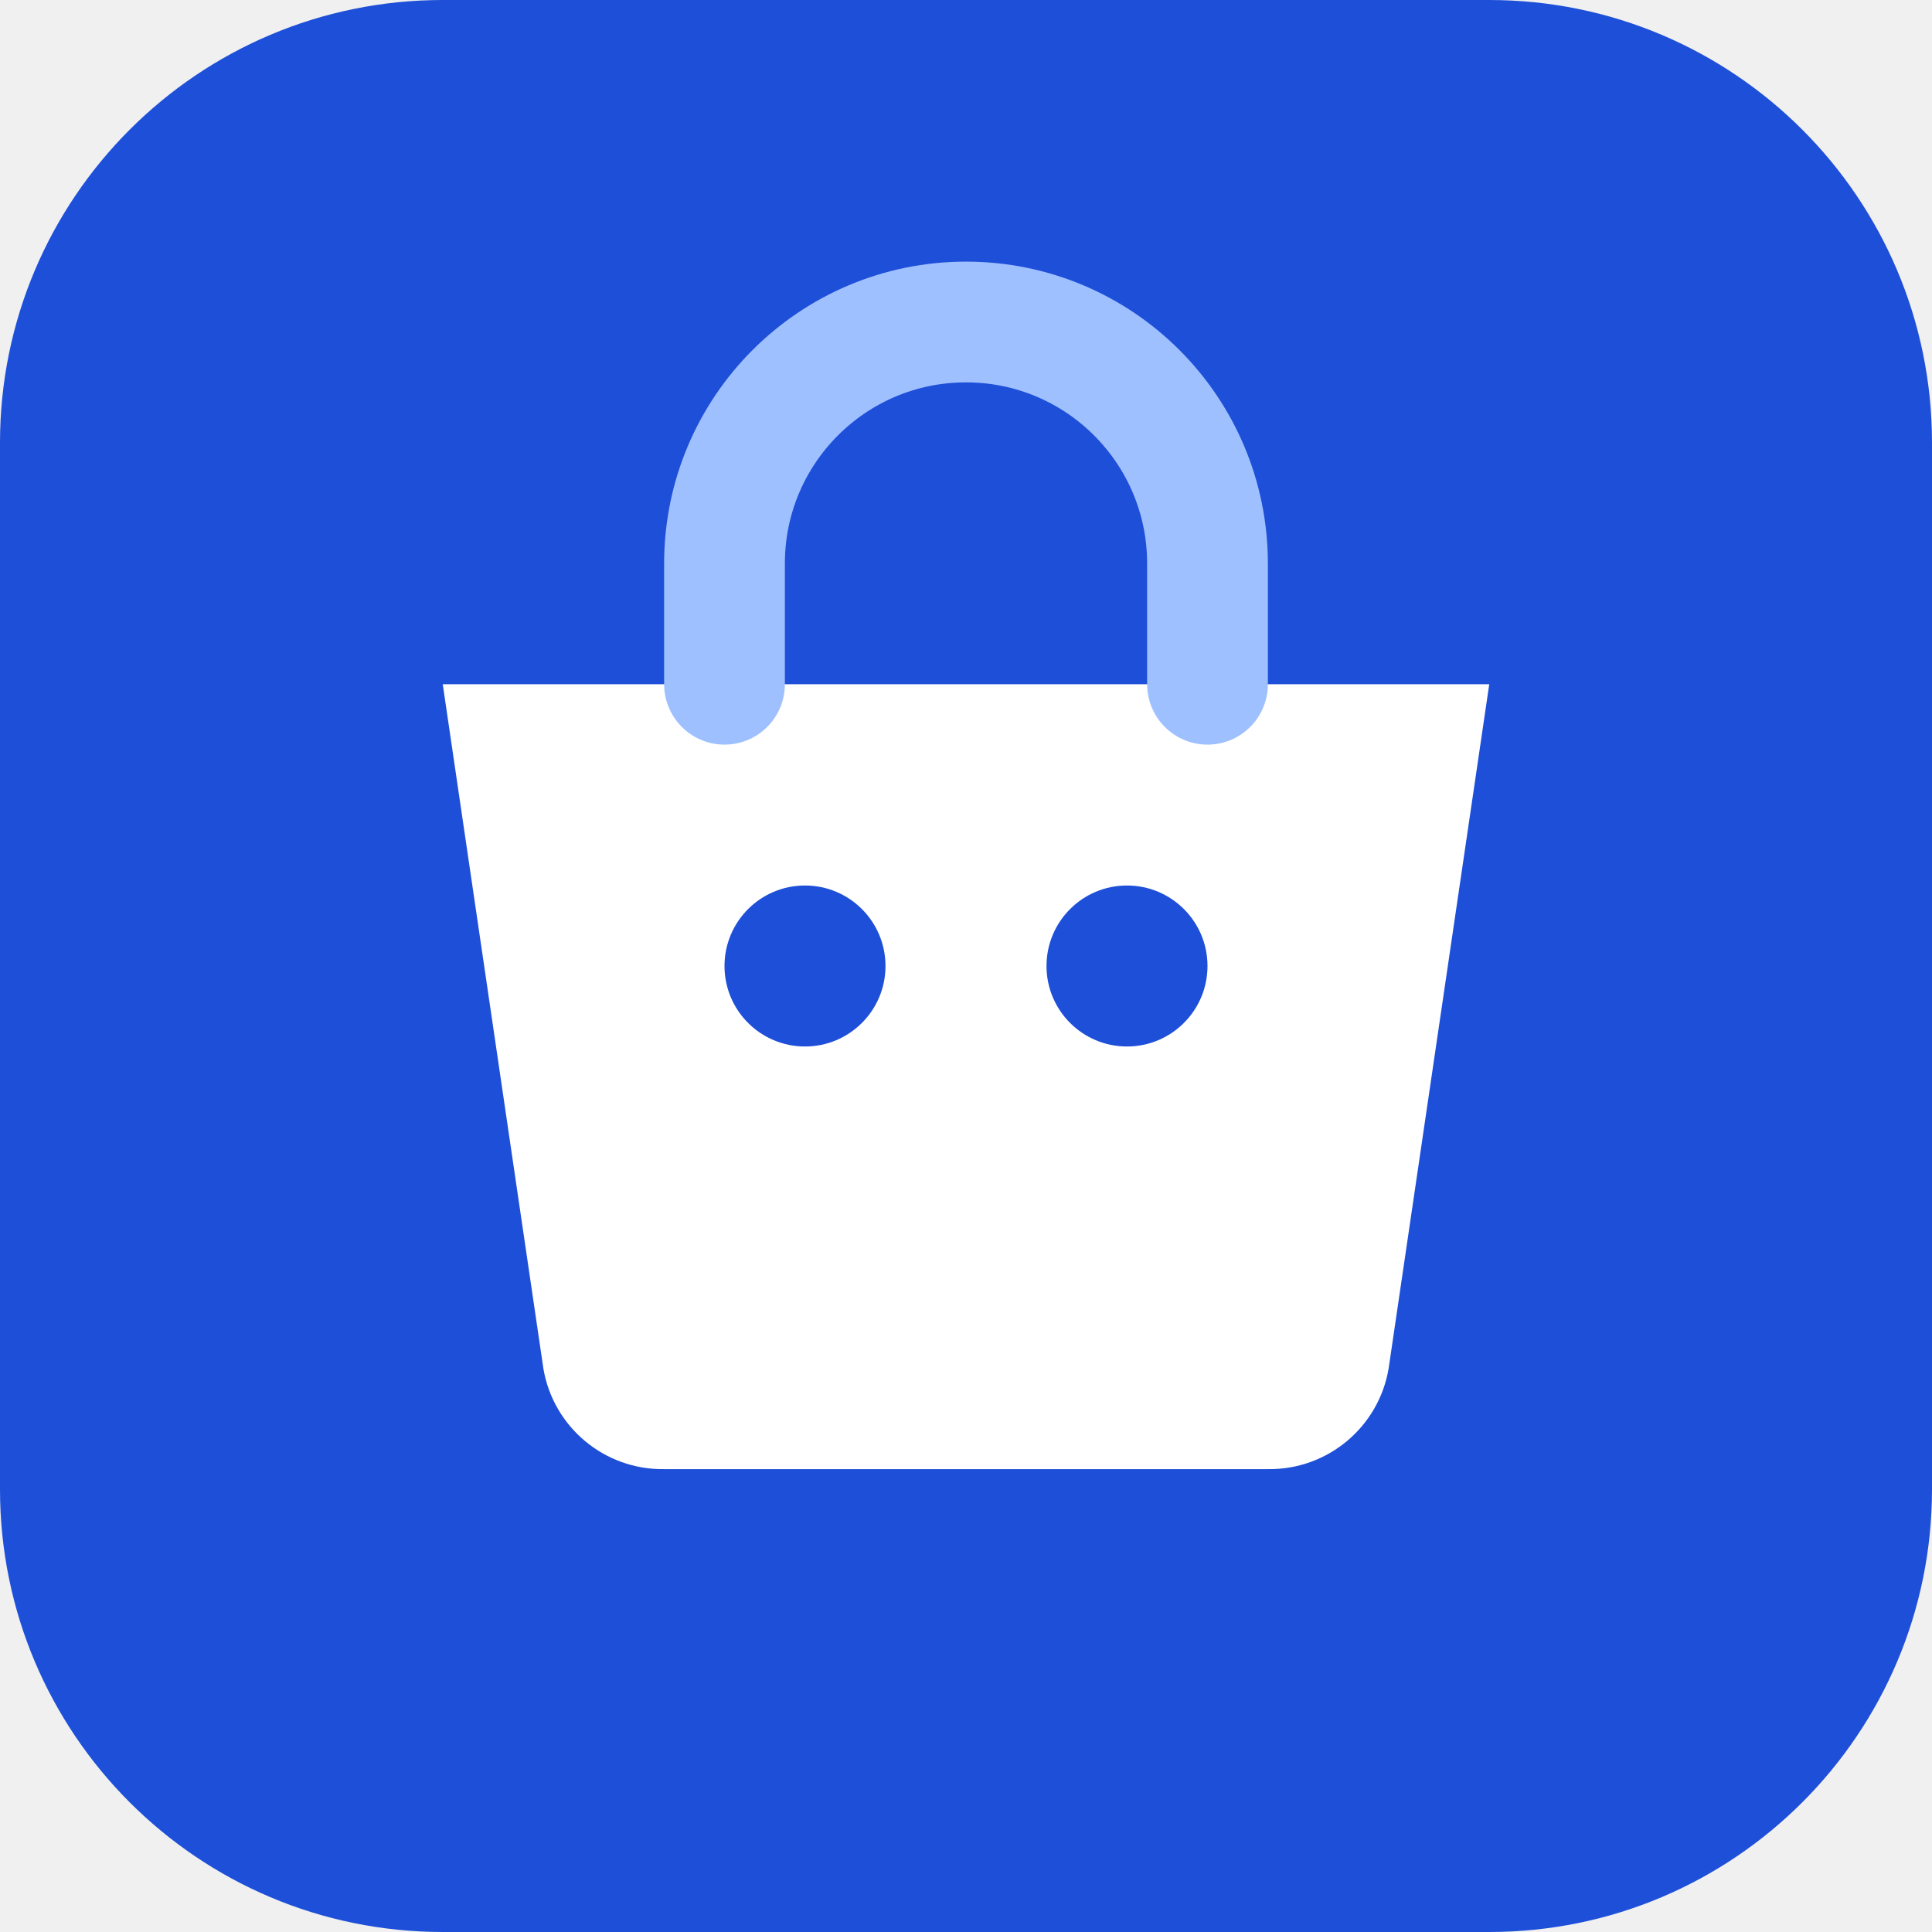
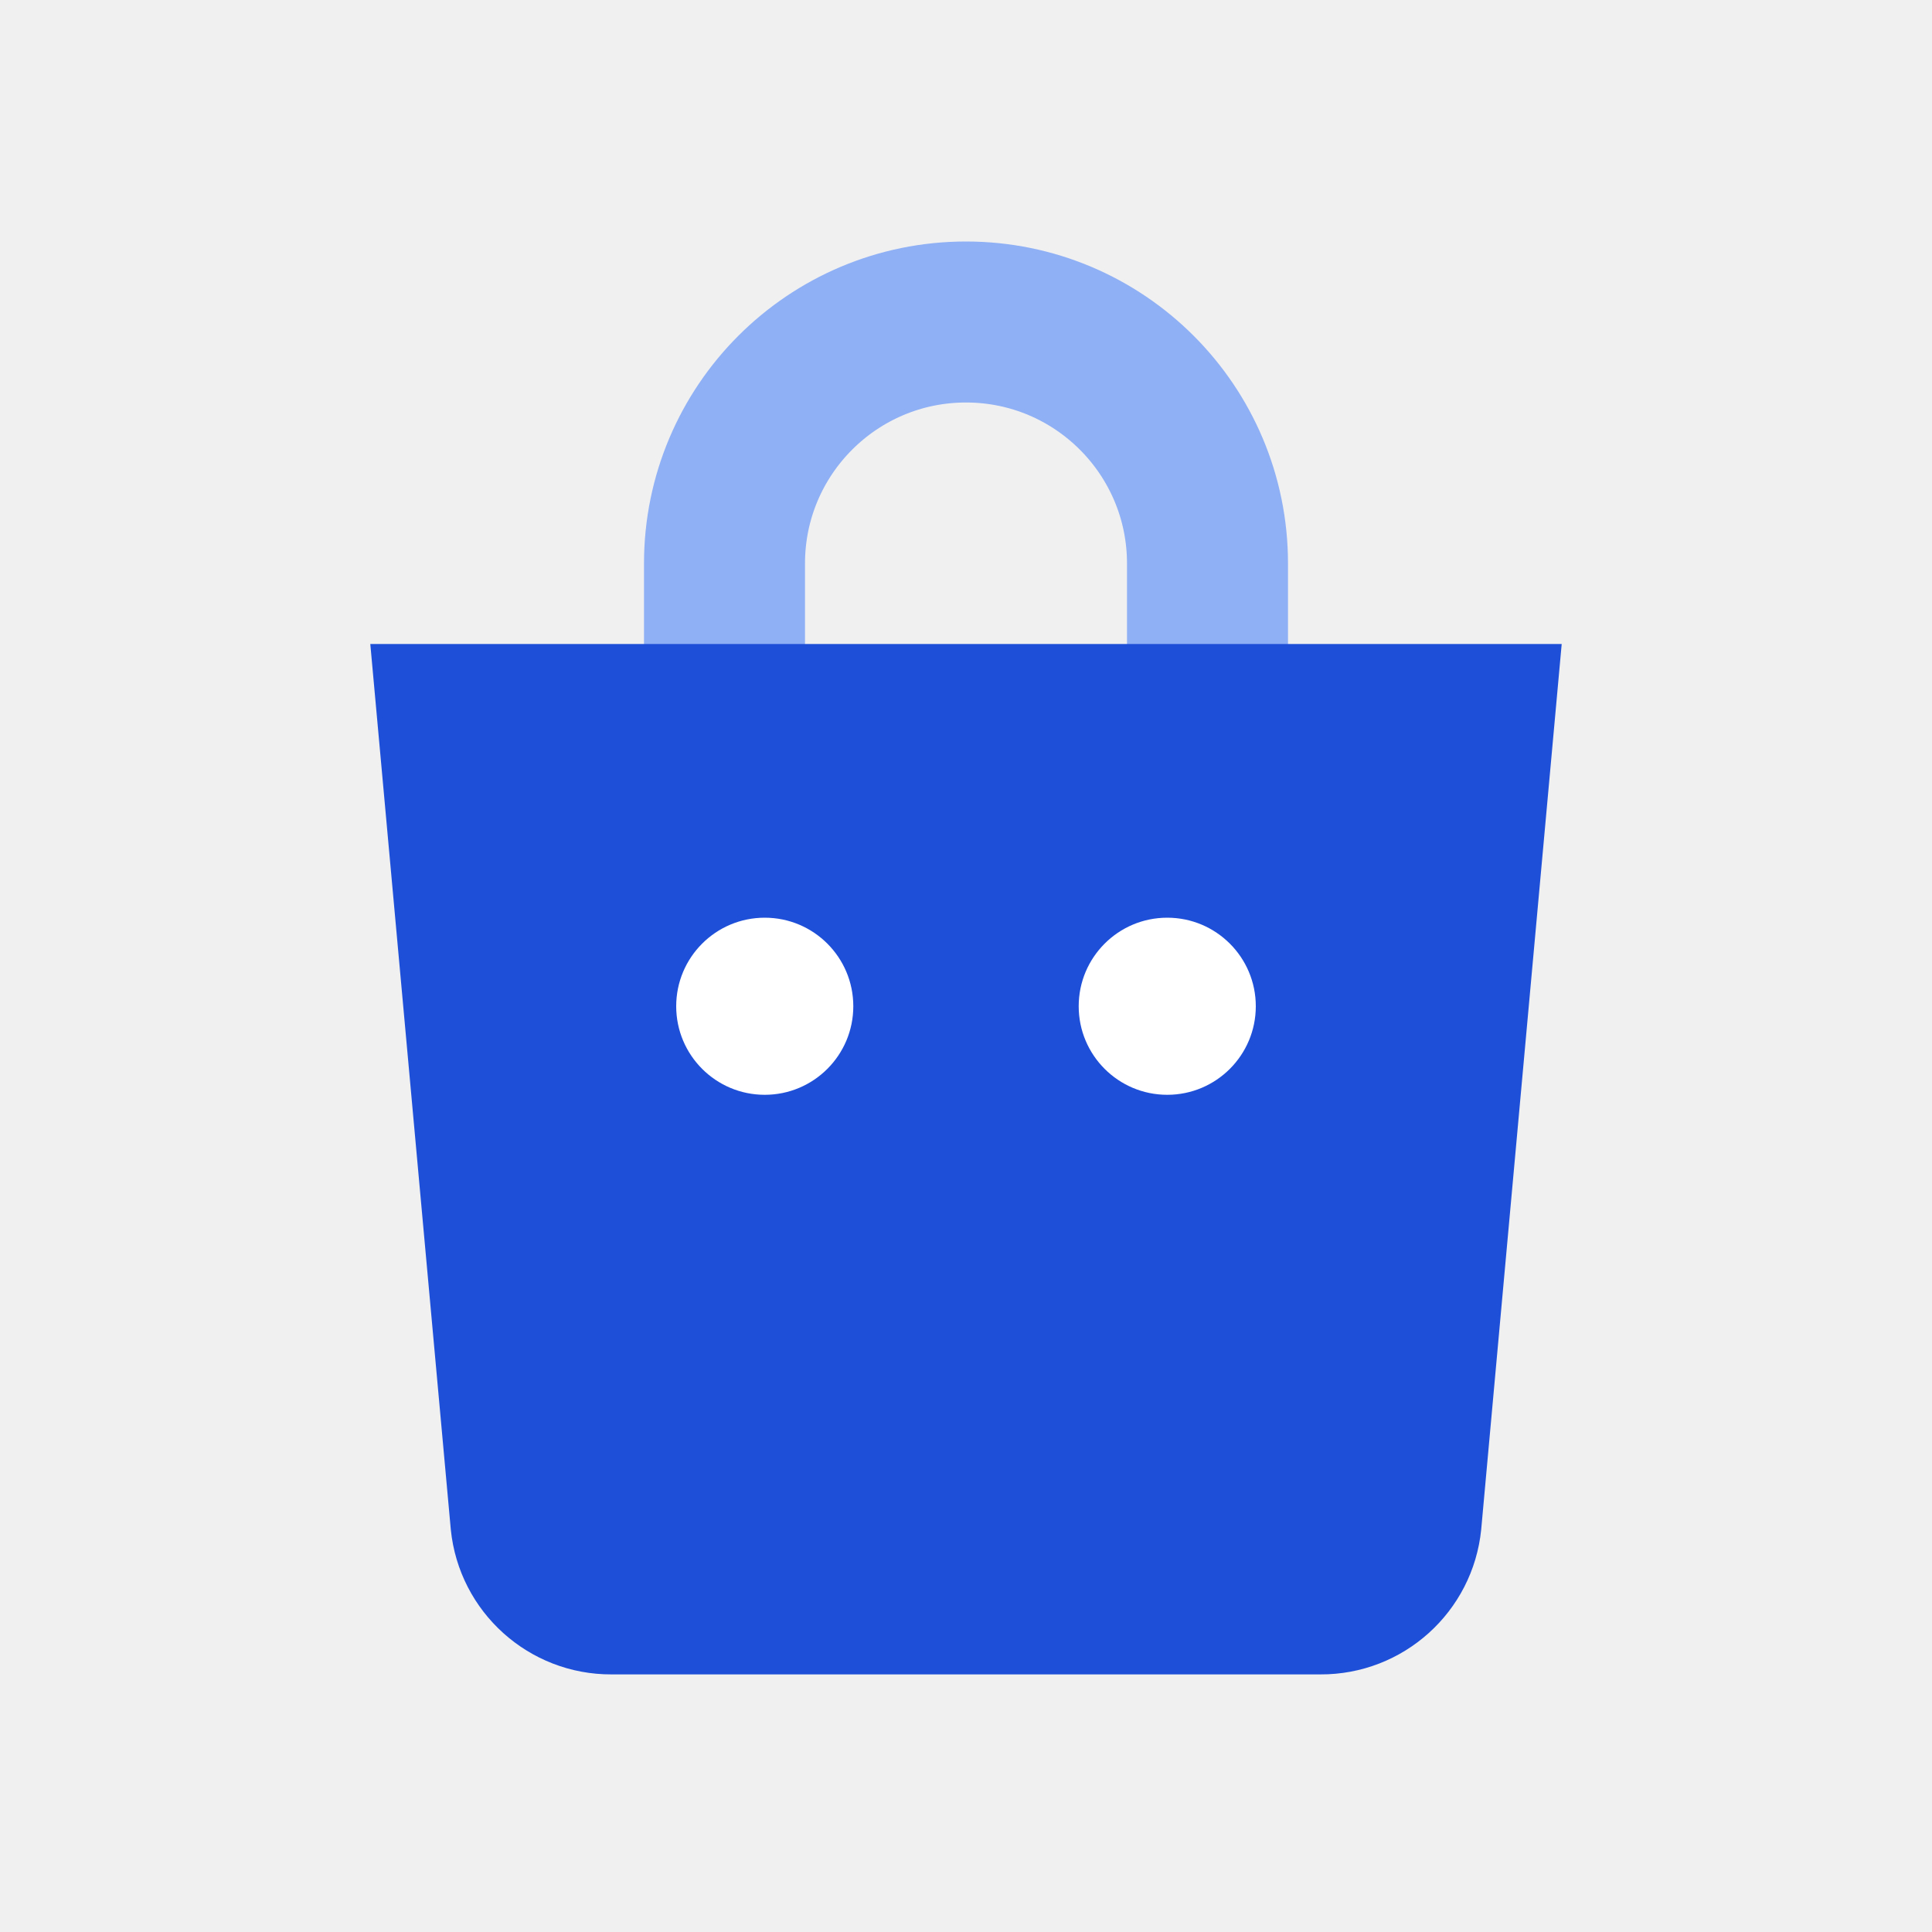
- <svg xmlns="http://www.w3.org/2000/svg" viewBox="0 0 96 96" role="img" aria-label="Kolakisa Commerce">
-   <rect width="96" height="96" rx="22" fill="#1E4FD8" />
-   <path d="M22 34h52l-5 34a6 6 0 0 1-6 5H33a6 6 0 0 1-6-5z" fill="#fff" />
-   <path d="M36 34v-6a12 12 0 0 1 24 0v6" fill="none" stroke="#9FC0FF" stroke-width="6" stroke-linecap="round" />
-   <circle cx="40" cy="48" r="4" fill="#1E4FD8" />
-   <circle cx="56" cy="48" r="4" fill="#1E4FD8" />
+ <svg xmlns="http://www.w3.org/2000/svg" viewBox="0 0 24 24" role="img" aria-label="Kolakisa Commerce">
+   <path d="M9 8V7a3 3 0 0 1 6 0v1" fill="none" stroke="#8FB0F5" stroke-width="2" stroke-linecap="round" />
+   <path d="M4.6 8h14.8l-1 11a2 2 0 0 1-2 1.8H7.6a2 2 0 0 1-2-1.8z" fill="#1E4FD8" />
+   <circle cx="9.5" cy="12.5" r="1.1" fill="#fff" />
+   <circle cx="14.5" cy="12.5" r="1.1" fill="#fff" />
</svg>
